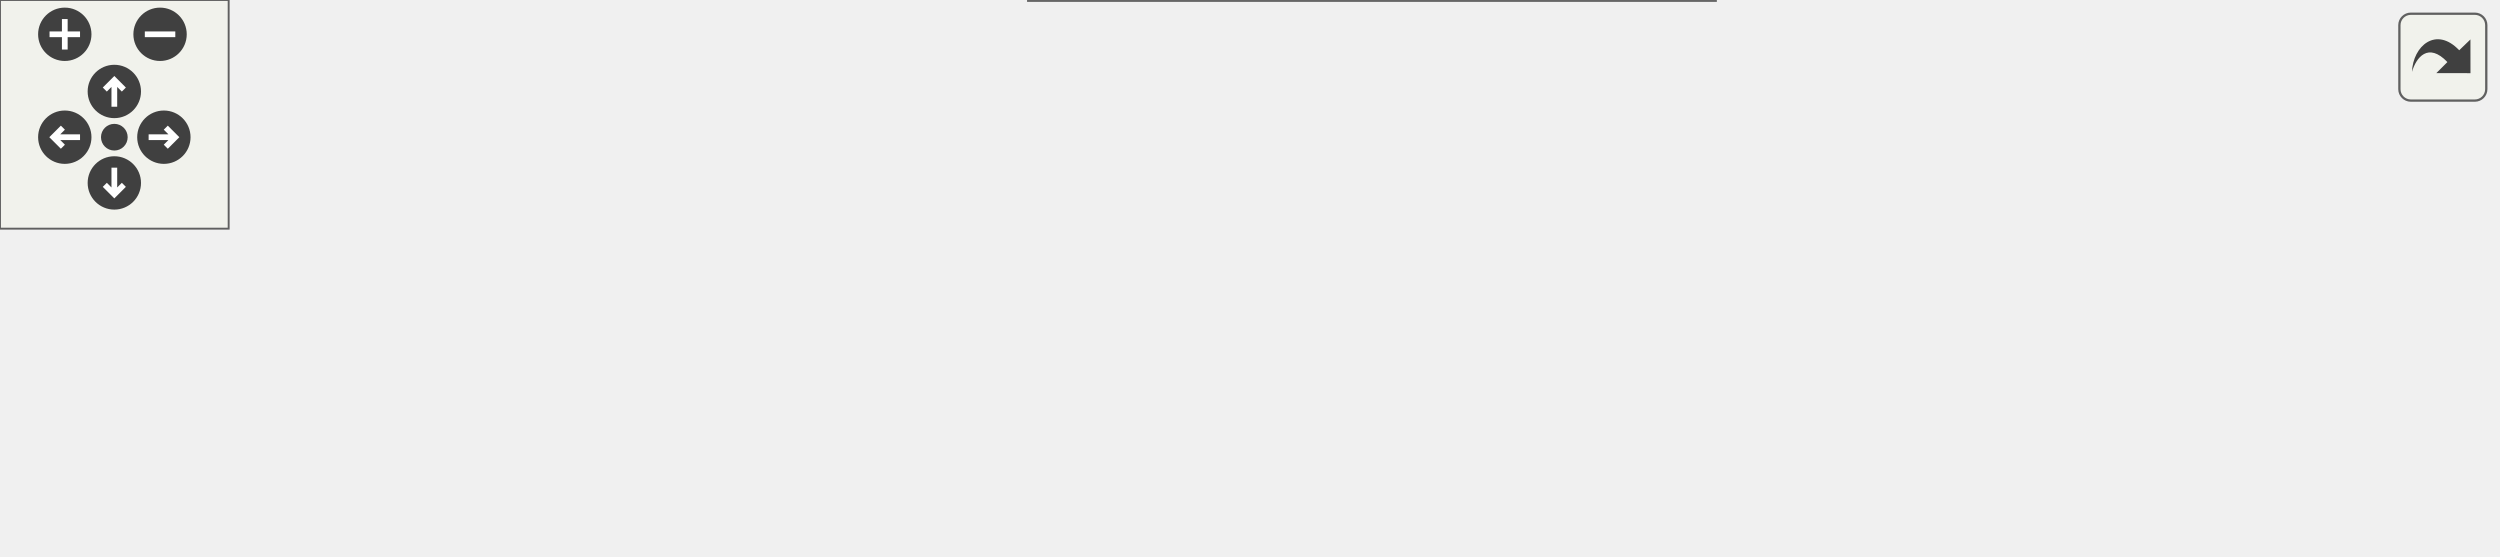
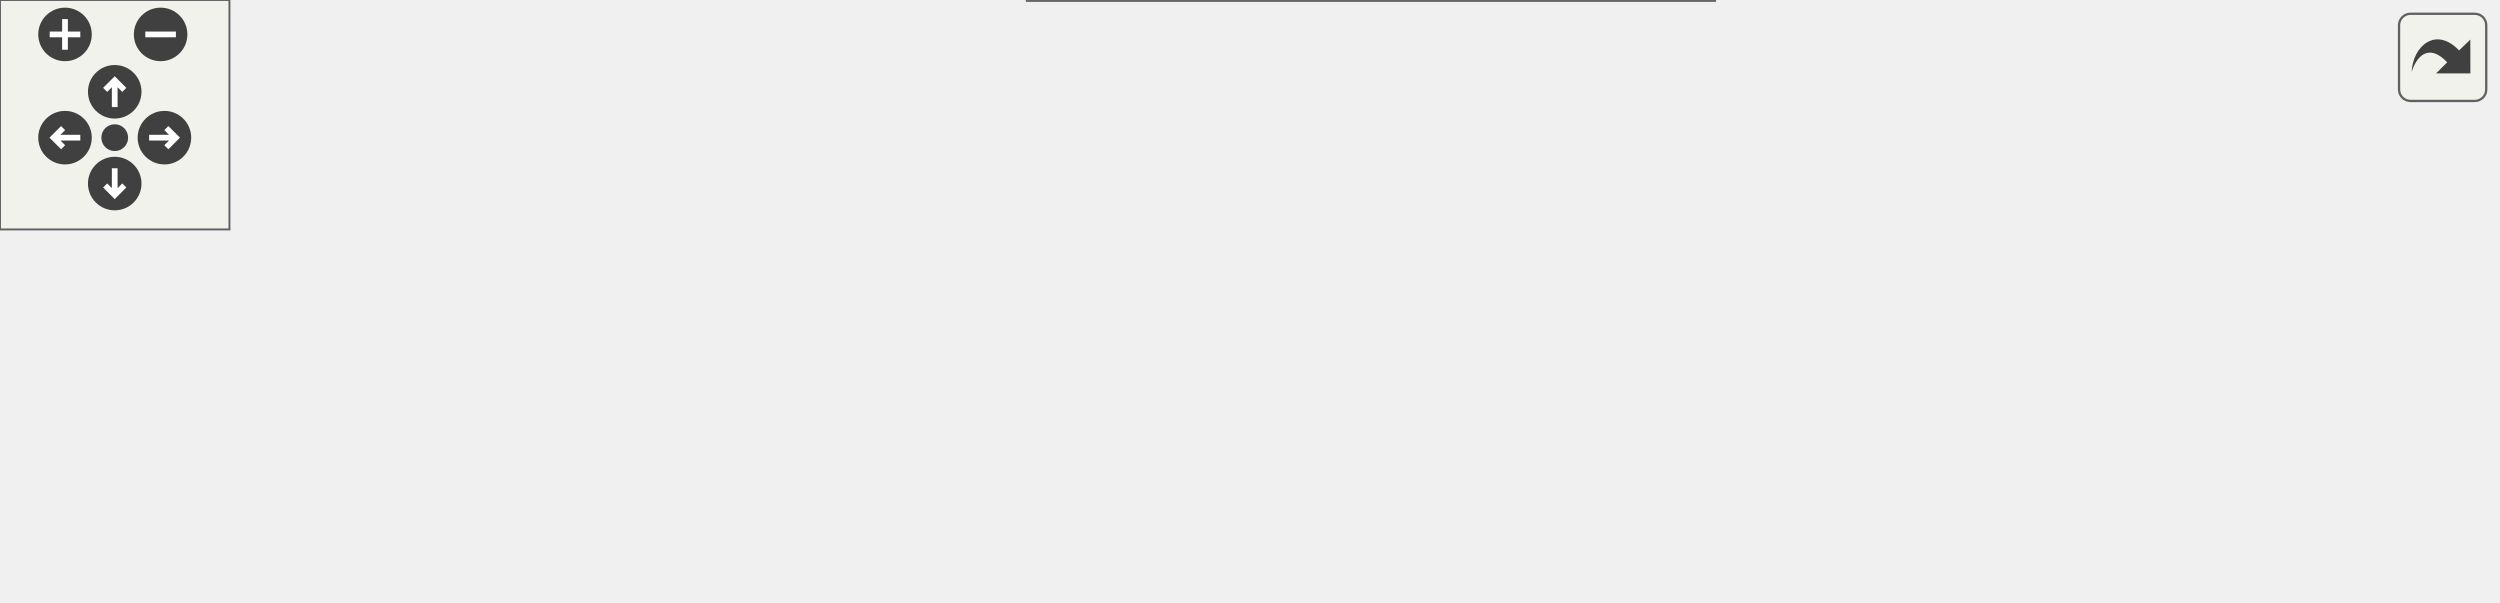
<svg xmlns="http://www.w3.org/2000/svg" xmlns:xlink="http://www.w3.org/1999/xlink" id="main" version="1.1" xml:space="preserve">
  <style type="text/css">
.edge:hover path { stroke: red; }
.edge:hover polygon { stroke: red; fill: red; }
</style>
  <defs>
    <circle id="rim" cx="0" cy="0" r="7" />
    <circle id="rim2" cx="0" cy="0" r="3.5" />
    <g id="zoomPlus">
      <use xlink:href="#rim" fill="#404040">
        <set attributeName="fill" to="#808080" begin="zoomplus.mouseover" end="zoomplus.mouseout" />
      </use>
      <path d="M-4,0h8M0,-4v8" fill="none" stroke="white" stroke-width="1.5" pointer-events="none" />
    </g>
    <g id="zoomMin">
      <use xlink:href="#rim" fill="#404040">
        <set attributeName="fill" to="#808080" begin="zoomminus.mouseover" end="zoomminus.mouseout" />
      </use>
      <path d="M-4,0h8" fill="none" stroke="white" stroke-width="1.5" pointer-events="none" />
    </g>
    <g id="dirArrow">
      <path fill="none" stroke="white" stroke-width="1.5" d="M0,-3.0v7 M-2.5,-0.5L0,-3.0L2.5,-0.5" />
    </g>
    <g id="resetDef">
      <use xlink:href="#rim2" fill="#404040">
        <set attributeName="fill" to="#808080" begin="reset.mouseover" end="reset.mouseout" />
      </use>
    </g>
  </defs>
  <svg id="graph" class="graph">
    <g id="viewport">
      <g id="node1" class="node">
        <g id="a_node1">
          <a xlink:title="Determines which elements are in either of the source type-lists, but not in both....">
-             <polygon fill="#999999" stroke="#666666" points="655,-52 487,-52 487,-11 655,-11 655,-52" />
-             <text text-anchor="start" x="495" y="-40" font-family="Helvetica,sans-Serif" font-size="10.00">sl::type_list::symmetric</text>
-             <text text-anchor="start" x="495" y="-29" font-family="Helvetica,sans-Serif" font-size="10.00">_difference_as&lt; TargetContainer,</text>
-             <text text-anchor="middle" x="571" y="-18" font-family="Helvetica,sans-Serif" font-size="10.00"> First, Second &gt;</text>
+             <polygon fill="#999999" stroke="#666666" points="652.75,-59 485.25,-59 485.25,-12.75 652.75,-12.75 652.75,-59" />
+             <text text-anchor="start" x="493.25" y="-45.5" font-family="Helvetica,sans-Serif" font-size="10.00">sl::type_list::symmetric</text>
+             <text text-anchor="start" x="493.25" y="-32.75" font-family="Helvetica,sans-Serif" font-size="10.00">_difference_as&lt; TargetContainer,</text>
+             <text text-anchor="middle" x="569" y="-20" font-family="Helvetica,sans-Serif" font-size="10.00"> First, Second &gt;</text>
          </a>
        </g>
      </g>
      <g id="node2" class="node">
        <g id="a_node2">
          <a xlink:href="../../da/de2/structsl_1_1type__list_1_1concat.html" target="_top" xlink:title=" ">
-             <polygon fill="white" stroke="#666666" points="450,-63 270,-63 270,0 450,0 450,-63" />
-             <text text-anchor="start" x="278" y="-51" font-family="Helvetica,sans-Serif" font-size="10.00">sl::type_list::concat</text>
-             <text text-anchor="start" x="278" y="-40" font-family="Helvetica,sans-Serif" font-size="10.00">&lt; difference_as_t&lt; TargetContainer,</text>
-             <text text-anchor="start" x="278" y="-29" font-family="Helvetica,sans-Serif" font-size="10.00"> First, Second &gt;, difference</text>
-             <text text-anchor="start" x="278" y="-18" font-family="Helvetica,sans-Serif" font-size="10.00">_as_t&lt; TargetContainer, Second,</text>
-             <text text-anchor="middle" x="360" y="-7" font-family="Helvetica,sans-Serif" font-size="10.00"> First &gt; &gt;</text>
+             <polygon fill="white" stroke="#666666" points="448.25,-71.75 268.75,-71.75 268.75,0 448.25,0 448.25,-71.75" />
+             <text text-anchor="start" x="276.75" y="-58.25" font-family="Helvetica,sans-Serif" font-size="10.00">sl::type_list::concat</text>
+             <text text-anchor="start" x="276.75" y="-45.5" font-family="Helvetica,sans-Serif" font-size="10.00">&lt; difference_as_t&lt; TargetContainer,</text>
+             <text text-anchor="start" x="276.75" y="-32.75" font-family="Helvetica,sans-Serif" font-size="10.00"> First, Second &gt;, difference</text>
+             <text text-anchor="start" x="276.75" y="-20" font-family="Helvetica,sans-Serif" font-size="10.00">_as_t&lt; TargetContainer, Second,</text>
+             <text text-anchor="middle" x="358.5" y="-7.25" font-family="Helvetica,sans-Serif" font-size="10.00"> First &gt; &gt;</text>
          </a>
        </g>
      </g>
      <g id="edge1" class="edge">
-         <path fill="none" stroke="#63b8ff" d="M461.64,-31.5C470.03,-31.5 478.45,-31.5 486.69,-31.5" />
-         <polygon fill="#63b8ff" stroke="#63b8ff" points="461.75,-28 451.75,-31.5 461.75,-35 461.75,-28" />
+         <path fill="none" stroke="#63b8ff" d="M459.33,-35.88C467.89,-35.88 476.48,-35.88 484.89,-35.88" />
+         <polygon fill="#63b8ff" stroke="#63b8ff" points="459.53,-32.38 449.53,-35.88 459.53,-39.38 459.53,-32.38" />
      </g>
      <g id="node3" class="node">
        <g id="a_node3">
          <a xlink:href="../../da/de2/structsl_1_1type__list_1_1concat.html" target="_top" xlink:title="Primary template isn't defined on purpose.">
-             <polygon fill="white" stroke="#666666" points="101,-46.5 0,-46.5 0,-16.5 101,-16.5 101,-46.5" />
-             <text text-anchor="start" x="8" y="-34.5" font-family="Helvetica,sans-Serif" font-size="10.00">sl::type_list::concat</text>
-             <text text-anchor="middle" x="50.5" y="-23.5" font-family="Helvetica,sans-Serif" font-size="10.00">&lt; Lists &gt;</text>
+             <polygon fill="white" stroke="#666666" points="100.75,-52.62 0,-52.62 0,-19.12 100.75,-19.12 100.75,-52.62" />
+             <text text-anchor="start" x="8" y="-39.12" font-family="Helvetica,sans-Serif" font-size="10.00">sl::type_list::concat</text>
+             <text text-anchor="middle" x="50.38" y="-26.38" font-family="Helvetica,sans-Serif" font-size="10.00">&lt; Lists &gt;</text>
          </a>
        </g>
      </g>
      <g id="edge2" class="edge">
-         <path fill="none" stroke="orange" stroke-dasharray="5,2" d="M112.57,-31.5C157.46,-31.5 219.17,-31.5 269.6,-31.5" />
-         <polygon fill="orange" stroke="orange" points="112.76,-28 102.76,-31.5 112.76,-35 112.76,-28" />
-         <text text-anchor="start" x="119" y="-78.5" font-family="Helvetica,sans-Serif" font-size="10.00"> &lt; difference_as_t&lt;</text>
-         <text text-anchor="start" x="119" y="-67.5" font-family="Helvetica,sans-Serif" font-size="10.00"> TargetContainer, First,</text>
-         <text text-anchor="start" x="119" y="-56.5" font-family="Helvetica,sans-Serif" font-size="10.00"> Second &gt;, difference_as</text>
-         <text text-anchor="start" x="119" y="-45.5" font-family="Helvetica,sans-Serif" font-size="10.00">_t&lt; TargetContainer, Second,</text>
-         <text text-anchor="middle" x="185.5" y="-34.5" font-family="Helvetica,sans-Serif" font-size="10.00"> First &gt; &gt;</text>
+         <path fill="none" stroke="orange" stroke-dasharray="5,2" d="M112.22,-35.88C156.87,-35.88 218.22,-35.88 268.39,-35.88" />
+         <polygon fill="orange" stroke="orange" points="112.24,-32.38 102.24,-35.88 112.24,-39.38 112.24,-32.38" />
+         <text text-anchor="start" x="118.75" y="-90.12" font-family="Helvetica,sans-Serif" font-size="10.00"> &lt; difference_as_t&lt;</text>
+         <text text-anchor="start" x="118.75" y="-77.38" font-family="Helvetica,sans-Serif" font-size="10.00"> TargetContainer, First,</text>
+         <text text-anchor="start" x="118.75" y="-64.62" font-family="Helvetica,sans-Serif" font-size="10.00"> Second &gt;, difference_as</text>
+         <text text-anchor="start" x="118.75" y="-51.88" font-family="Helvetica,sans-Serif" font-size="10.00">_t&lt; TargetContainer, Second,</text>
+         <text text-anchor="middle" x="184.75" y="-39.12" font-family="Helvetica,sans-Serif" font-size="10.00"> First &gt; &gt;</text>
      </g>
    </g>
  </svg>
  <g id="navigator" transform="translate(0 0)" fill="#404254">
    <rect fill="#f2f5e9" fill-opacity="0.5" stroke="#606060" stroke-width=".5" x="0" y="0" width="60" height="60" />
    <use id="zoomplus" xlink:href="#zoomPlus" x="17" y="9" />
    <use id="zoomminus" xlink:href="#zoomMin" x="42" y="9" />
    <use id="reset" xlink:href="#resetDef" x="30" y="36" />
    <g id="arrowUp" xlink:href="#dirArrow" transform="translate(30 24)">
      <use xlink:href="#rim" fill="#404040">
        <set attributeName="fill" to="#808080" begin="arrowUp.mouseover" end="arrowUp.mouseout" />
      </use>
      <path fill="none" stroke="white" stroke-width="1.5" d="M0,-3.0v7 M-2.5,-0.5L0,-3.0L2.5,-0.5" />
    </g>
    <g id="arrowRight" xlink:href="#dirArrow" transform="rotate(90) translate(36 -43)">
      <use xlink:href="#rim" fill="#404040">
        <set attributeName="fill" to="#808080" begin="arrowRight.mouseover" end="arrowRight.mouseout" />
      </use>
      <path fill="none" stroke="white" stroke-width="1.5" d="M0,-3.0v7 M-2.5,-0.5L0,-3.0L2.5,-0.5" />
    </g>
    <g id="arrowDown" xlink:href="#dirArrow" transform="rotate(180) translate(-30 -48)">
      <use xlink:href="#rim" fill="#404040">
        <set attributeName="fill" to="#808080" begin="arrowDown.mouseover" end="arrowDown.mouseout" />
      </use>
      <path fill="none" stroke="white" stroke-width="1.5" d="M0,-3.0v7 M-2.5,-0.5L0,-3.0L2.5,-0.5" />
    </g>
    <g id="arrowLeft" xlink:href="#dirArrow" transform="rotate(270) translate(-36 17)">
      <use xlink:href="#rim" fill="#404040">
        <set attributeName="fill" to="#808080" begin="arrowLeft.mouseover" end="arrowLeft.mouseout" />
      </use>
      <path fill="none" stroke="white" stroke-width="1.5" d="M0,-3.0v7 M-2.5,-0.5L0,-3.0L2.5,-0.5" />
    </g>
  </g>
  <svg viewBox="0 0 15 15" width="100%" height="30px" preserveAspectRatio="xMaxYMin meet">
    <g id="arrow_out" transform="scale(0.3 0.3)">
      <a xlink:href="structsl_1_1type__list_1_1symmetric__difference__as__coll__graph_org.svg" target="_base">
        <rect id="button" ry="5" rx="5" y="6" x="6" height="38" width="38" fill="#f2f5e9" fill-opacity="0.5" stroke="#606060" stroke-width="1.0" />
        <path id="arrow" d="M 11.5,31.437 C 11.94,20.098 22.043,11.323 32.159,21.979 L 37.069,17.246 C 37.069,17.246 37.088,32 37.088,32 L 22.16,31.978 C 22.16,31.978 26.998,27.14 26.998,27.14 C 18.529,18.264 13.292,25.23 11.5,31.437 z" style="fill:#404040;" />
      </a>
    </g>
  </svg>
</svg>
